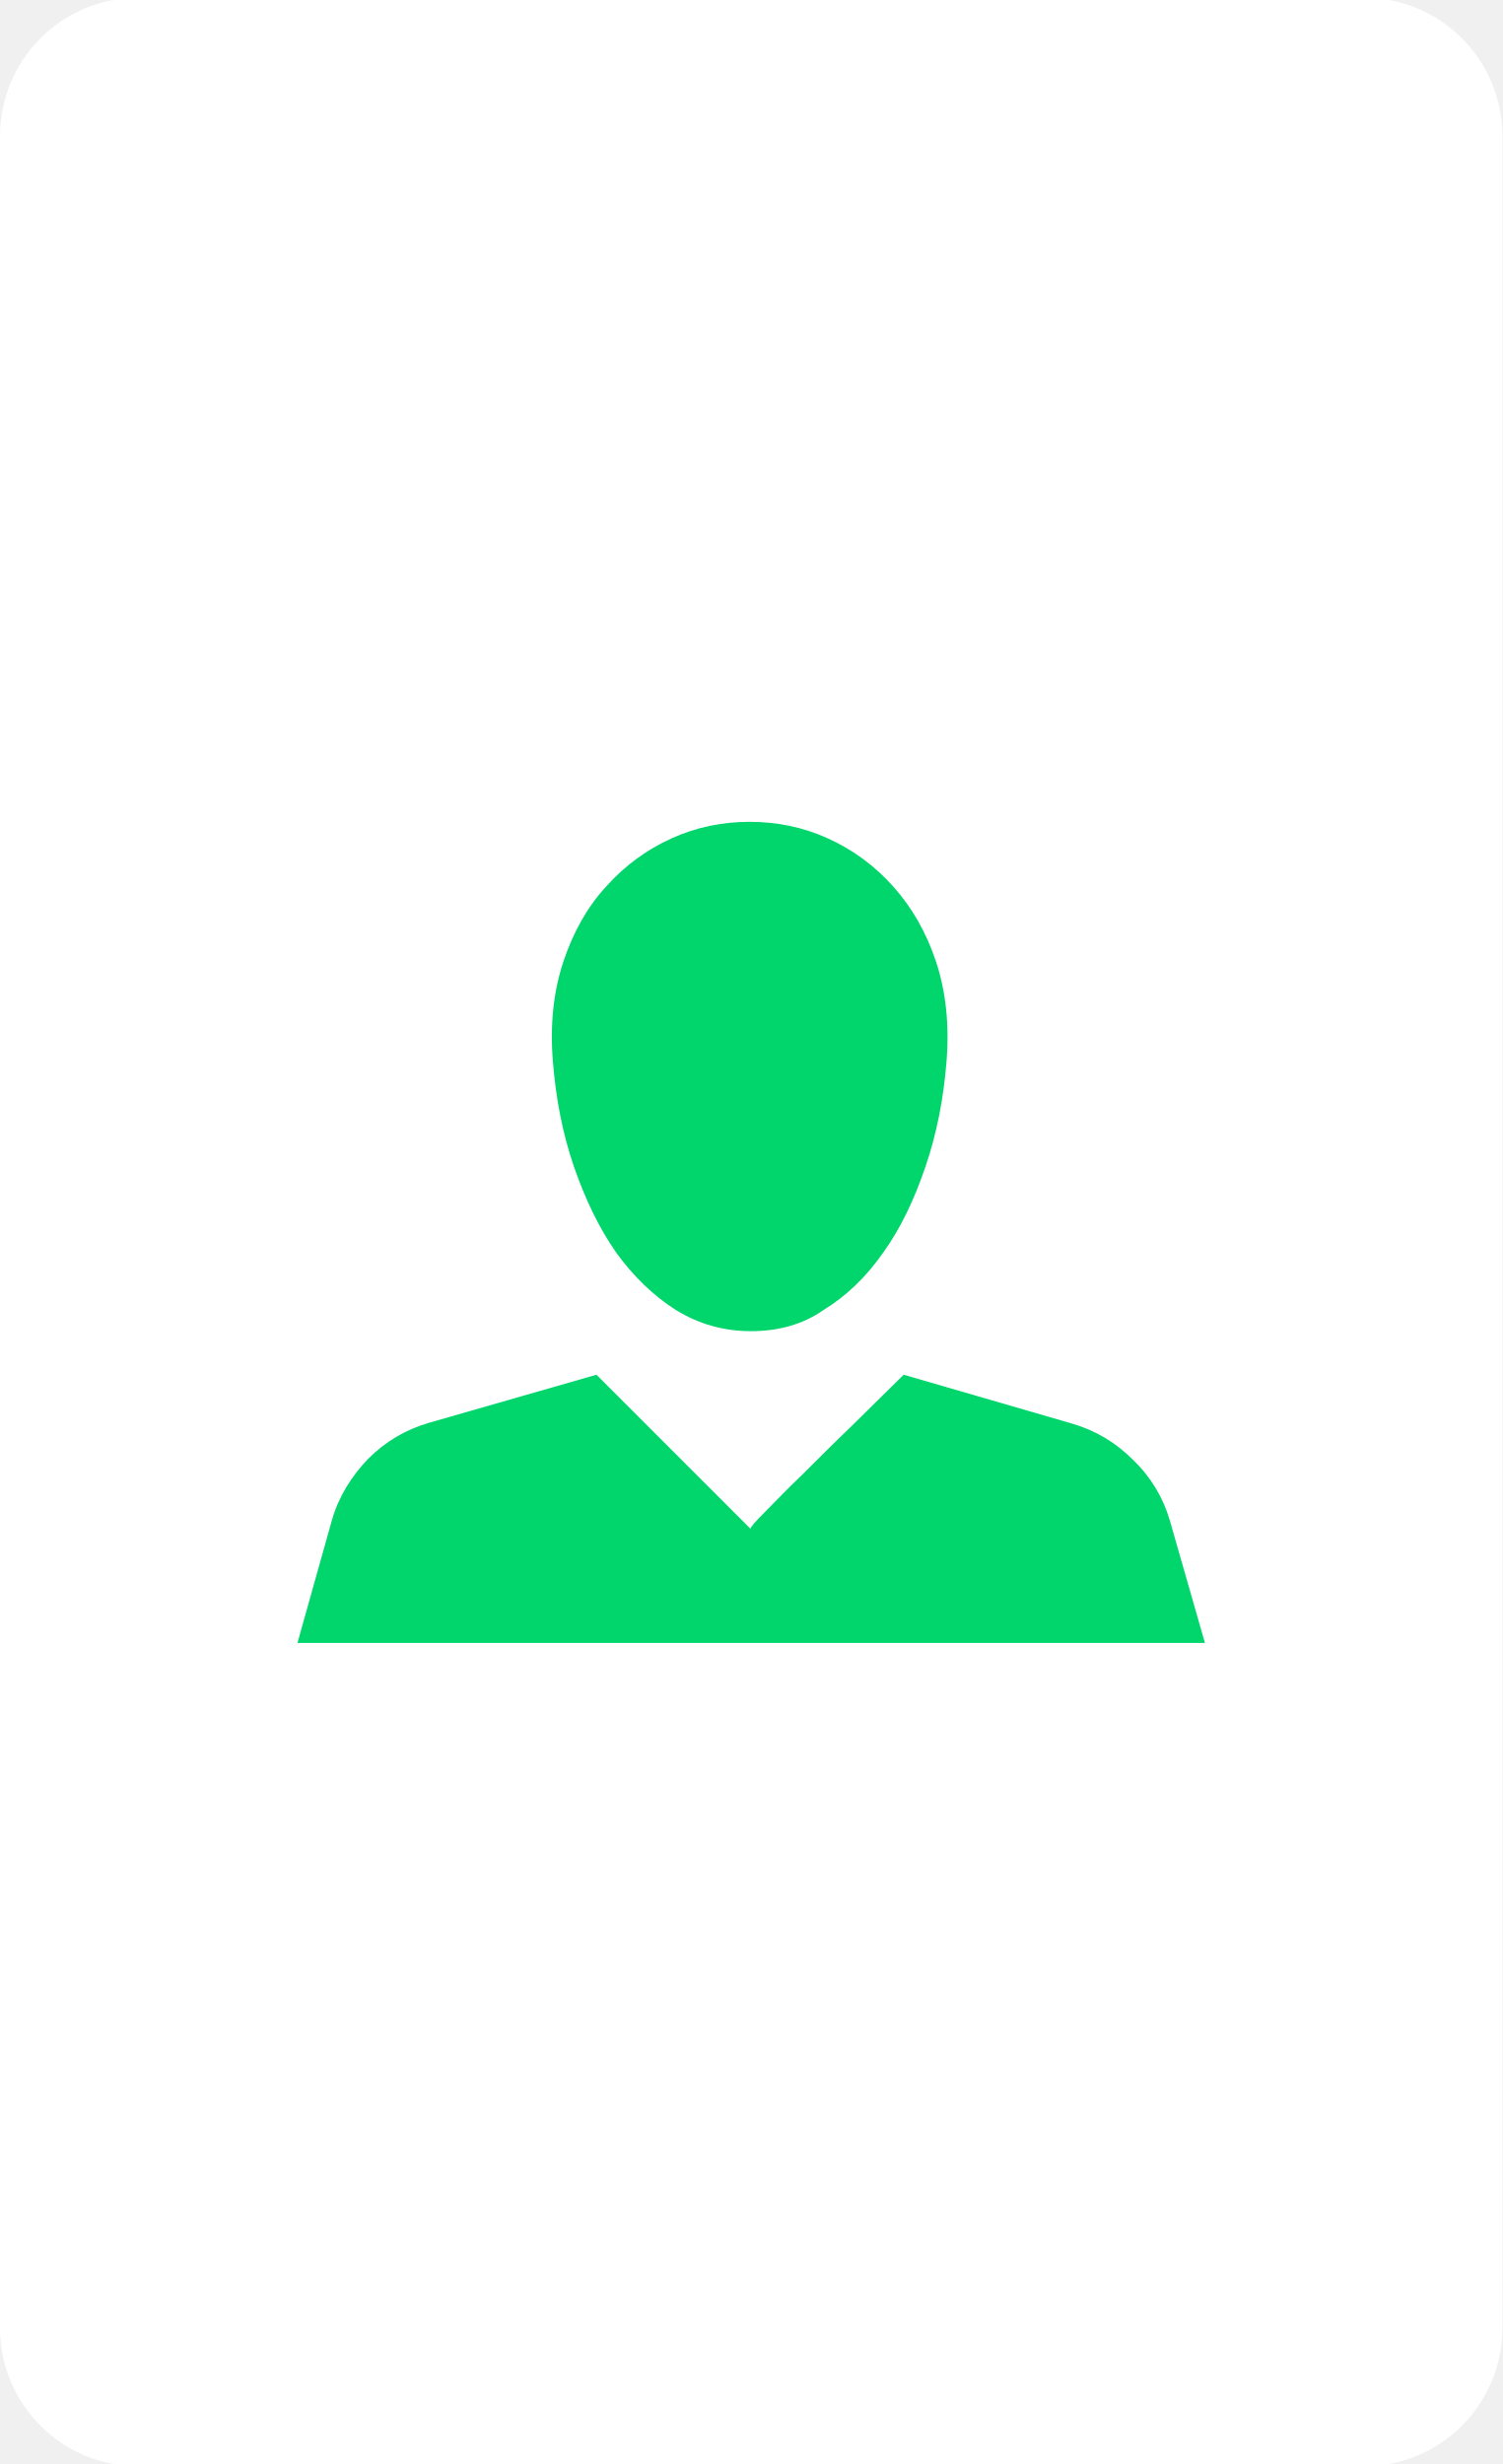
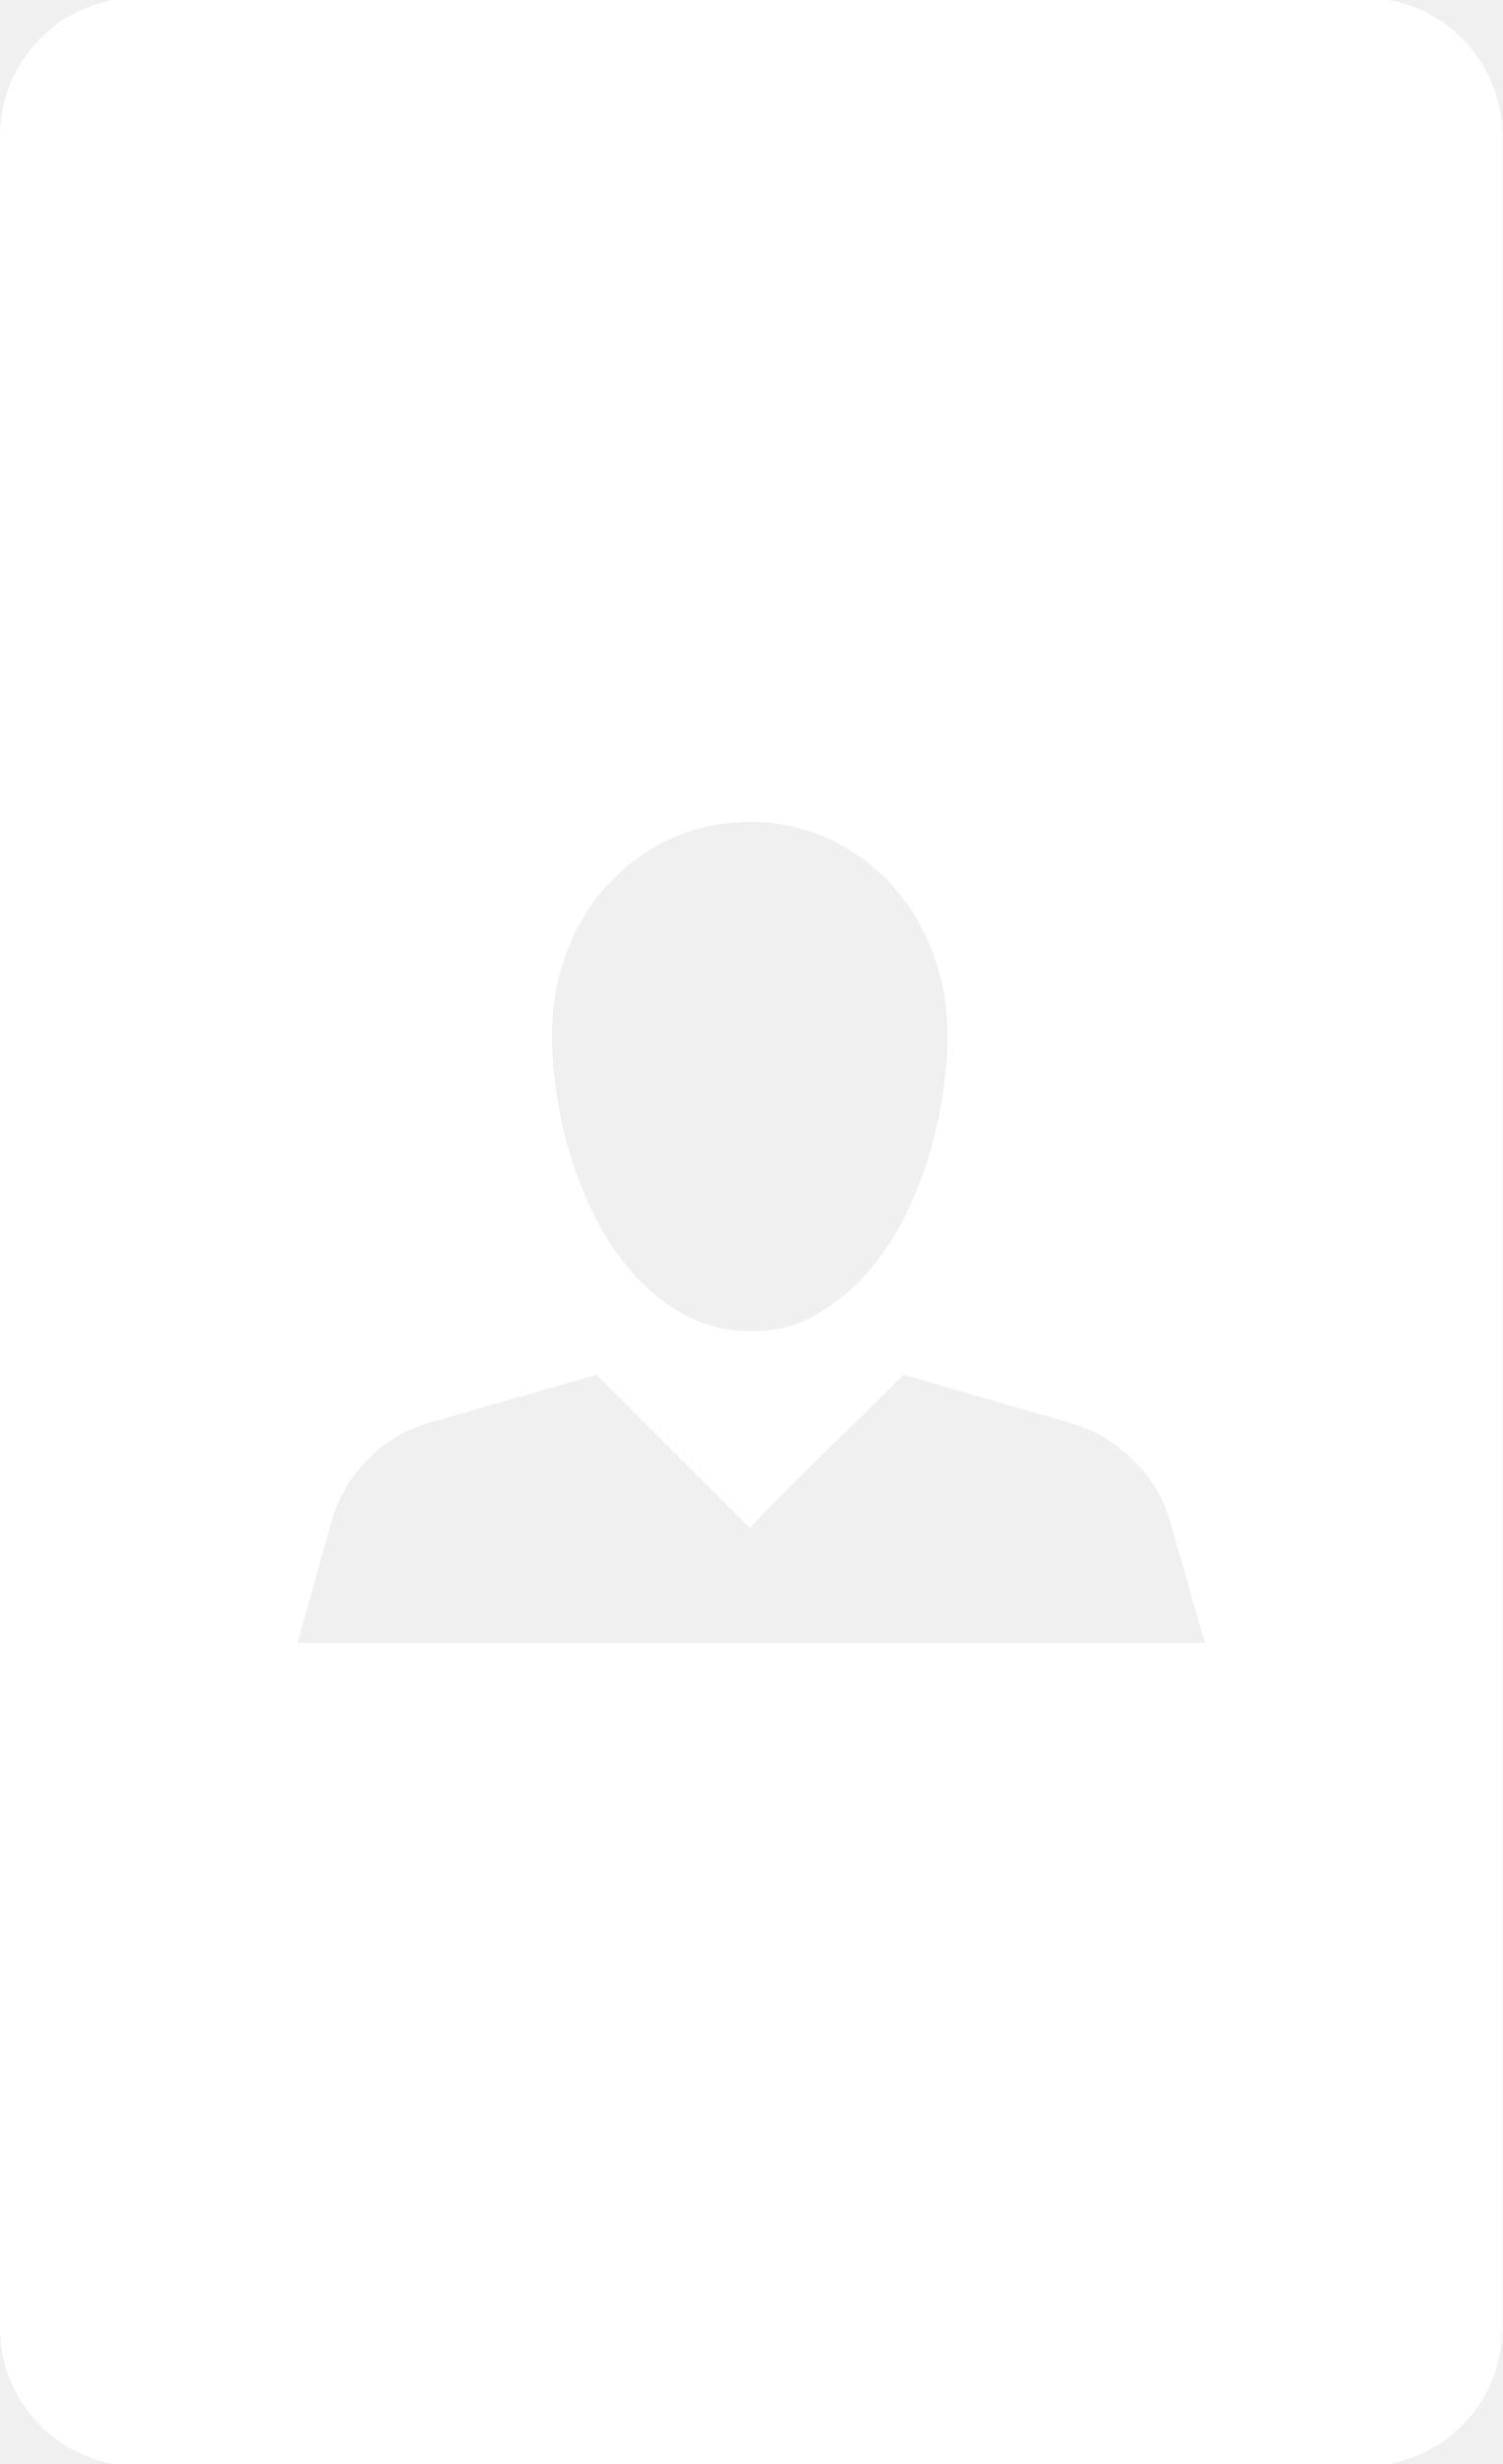
- <svg xmlns="http://www.w3.org/2000/svg" version="1.1" id="Layer_1" x="0px" y="0px" viewBox="0 0 200 328" style="enable-background:new 0 0 200 328;" xml:space="preserve">
+ <svg xmlns="http://www.w3.org/2000/svg" version="1.1" x="0px" y="0px" viewBox="0 0 200 328" style="enable-background:new 0 0 200 328;" xml:space="preserve">
  <style type="text/css">
- 	.st0{fill:#FFFFFF;}
- 	.st1{fill:#00D66C;}
+ 	.st0{display:none;}
+ 	.st1{display:inline;}
+ 	.st2{fill:#FFFFFF;}
+ 	.st3{fill:#00D66C;}
</style>
-   <g>
-     <path class="st0" d="M181.6,328.3H18.4C8.2,328.3,0,320,0,309.9V18.1C0,8,8.2-0.3,18.4-0.3h163.2C191.8-0.3,200,8,200,18.1v291.8   C200,320,191.8,328.3,181.6,328.3z" />
-     <g>
+   <g id="Layer_1" class="st0">
+     <g class="st1">
+       <path class="st2" d="M181.6,328.3H18.4C8.2,328.3,0,320,0,309.9V18.1C0,8,8.2-0.3,18.4-0.3h163.2C191.8-0.3,200,8,200,18.1v291.8    C200,320,191.8,328.3,181.6,328.3z" />
      <g>
-         <path class="st1" d="M155.7,202.3l4.7,16.4H39.6l4.6-16.4c0.9-3.1,2.6-5.8,4.8-8.1c2.3-2.3,5-3.9,8.1-4.8l22.3-6.4l20.5,20.5     c0-0.2,0.6-0.9,1.9-2.2c1.3-1.3,2.9-3,5-5c2-2,4.2-4.2,6.6-6.5c2.4-2.4,4.7-4.6,6.9-6.8l22.4,6.5c3.1,0.9,5.8,2.5,8.1,4.8     C153.2,196.6,154.8,199.3,155.7,202.3z M100,177.2c-3.6,0-6.9-0.9-10-2.8c-3-1.9-5.7-4.5-8-7.7c-2.3-3.3-4.1-7.1-5.6-11.4     c-1.5-4.4-2.4-9-2.8-14c-0.4-5,0.1-9.4,1.4-13.3c1.3-3.9,3.2-7.3,5.7-10c2.5-2.8,5.4-4.9,8.7-6.4c3.3-1.5,6.8-2.2,10.4-2.2     c3.6,0,7.1,0.7,10.4,2.2c3.3,1.5,6.2,3.6,8.7,6.4c2.5,2.8,4.4,6.1,5.7,10c1.3,3.9,1.8,8.4,1.4,13.3c-0.4,5-1.3,9.6-2.8,14     c-1.5,4.4-3.3,8.2-5.6,11.4c-2.3,3.3-4.9,5.8-8,7.7C106.9,176.3,103.6,177.2,100,177.2z" />
+         <g>
+           <path class="st3" d="M155.7,202.3l4.7,16.4H39.6l4.6-16.4c0.9-3.1,2.6-5.8,4.8-8.1c2.3-2.3,5-3.9,8.1-4.8l22.3-6.4l20.5,20.5      c0-0.2,0.6-0.9,1.9-2.2s2.9-3,5-5c2-2,4.2-4.2,6.6-6.5c2.4-2.4,4.7-4.6,6.9-6.8l22.4,6.5c3.1,0.9,5.8,2.5,8.1,4.8      C153.2,196.6,154.8,199.3,155.7,202.3z M100,177.2c-3.6,0-6.9-0.9-10-2.8c-3-1.9-5.7-4.5-8-7.7c-2.3-3.3-4.1-7.1-5.6-11.4      c-1.5-4.4-2.4-9-2.8-14s0.1-9.4,1.4-13.3c1.3-3.9,3.2-7.3,5.7-10c2.5-2.8,5.4-4.9,8.7-6.4c3.3-1.5,6.8-2.2,10.4-2.2      s7.1,0.7,10.4,2.2s6.2,3.6,8.7,6.4s4.4,6.1,5.7,10c1.3,3.9,1.8,8.4,1.4,13.3c-0.4,5-1.3,9.6-2.8,14s-3.3,8.2-5.6,11.4      c-2.3,3.3-4.9,5.8-8,7.7C106.9,176.3,103.6,177.2,100,177.2z" />
+         </g>
      </g>
    </g>
  </g>
+   <g id="Layer_2">
+     <path class="st2" d="M181.6-0.3H18.4C8.2-0.3,0,8,0,18.1v291.8c0,10.1,8.2,18.4,18.4,18.4h163.2c10.2,0,18.4-8.3,18.4-18.4V18.1   C200,8,191.8-0.3,181.6-0.3z M75,128c1.3-3.9,3.2-7.3,5.7-10c2.5-2.8,5.4-4.9,8.7-6.4c3.3-1.5,6.8-2.2,10.4-2.2   c3.6,0,7.1,0.7,10.4,2.2s6.2,3.6,8.7,6.4s4.4,6.1,5.7,10c1.3,3.9,1.8,8.4,1.4,13.3c-0.4,5-1.3,9.6-2.8,14   c-1.5,4.4-3.3,8.2-5.6,11.4c-2.3,3.3-4.9,5.8-8,7.7c-2.7,1.9-6,2.8-9.6,2.8s-6.9-0.9-10-2.8c-3-1.9-5.7-4.5-8-7.7   c-2.3-3.3-4.1-7.1-5.6-11.4c-1.5-4.4-2.4-9-2.8-14C73.2,136.3,73.7,131.9,75,128z M39.6,218.7l4.6-16.4c0.9-3.1,2.6-5.8,4.8-8.1   c2.3-2.3,5-3.9,8.1-4.8l22.3-6.4l20.5,20.5c0-0.2,0.6-0.9,1.9-2.2s2.9-3,5-5c2-2,4.2-4.2,6.6-6.5c2.4-2.4,4.7-4.6,6.9-6.8l22.4,6.5   c3.1,0.9,5.8,2.5,8.1,4.8c2.4,2.3,4,5,4.9,8l4.7,16.4H39.6z" />
+   </g>
</svg>
